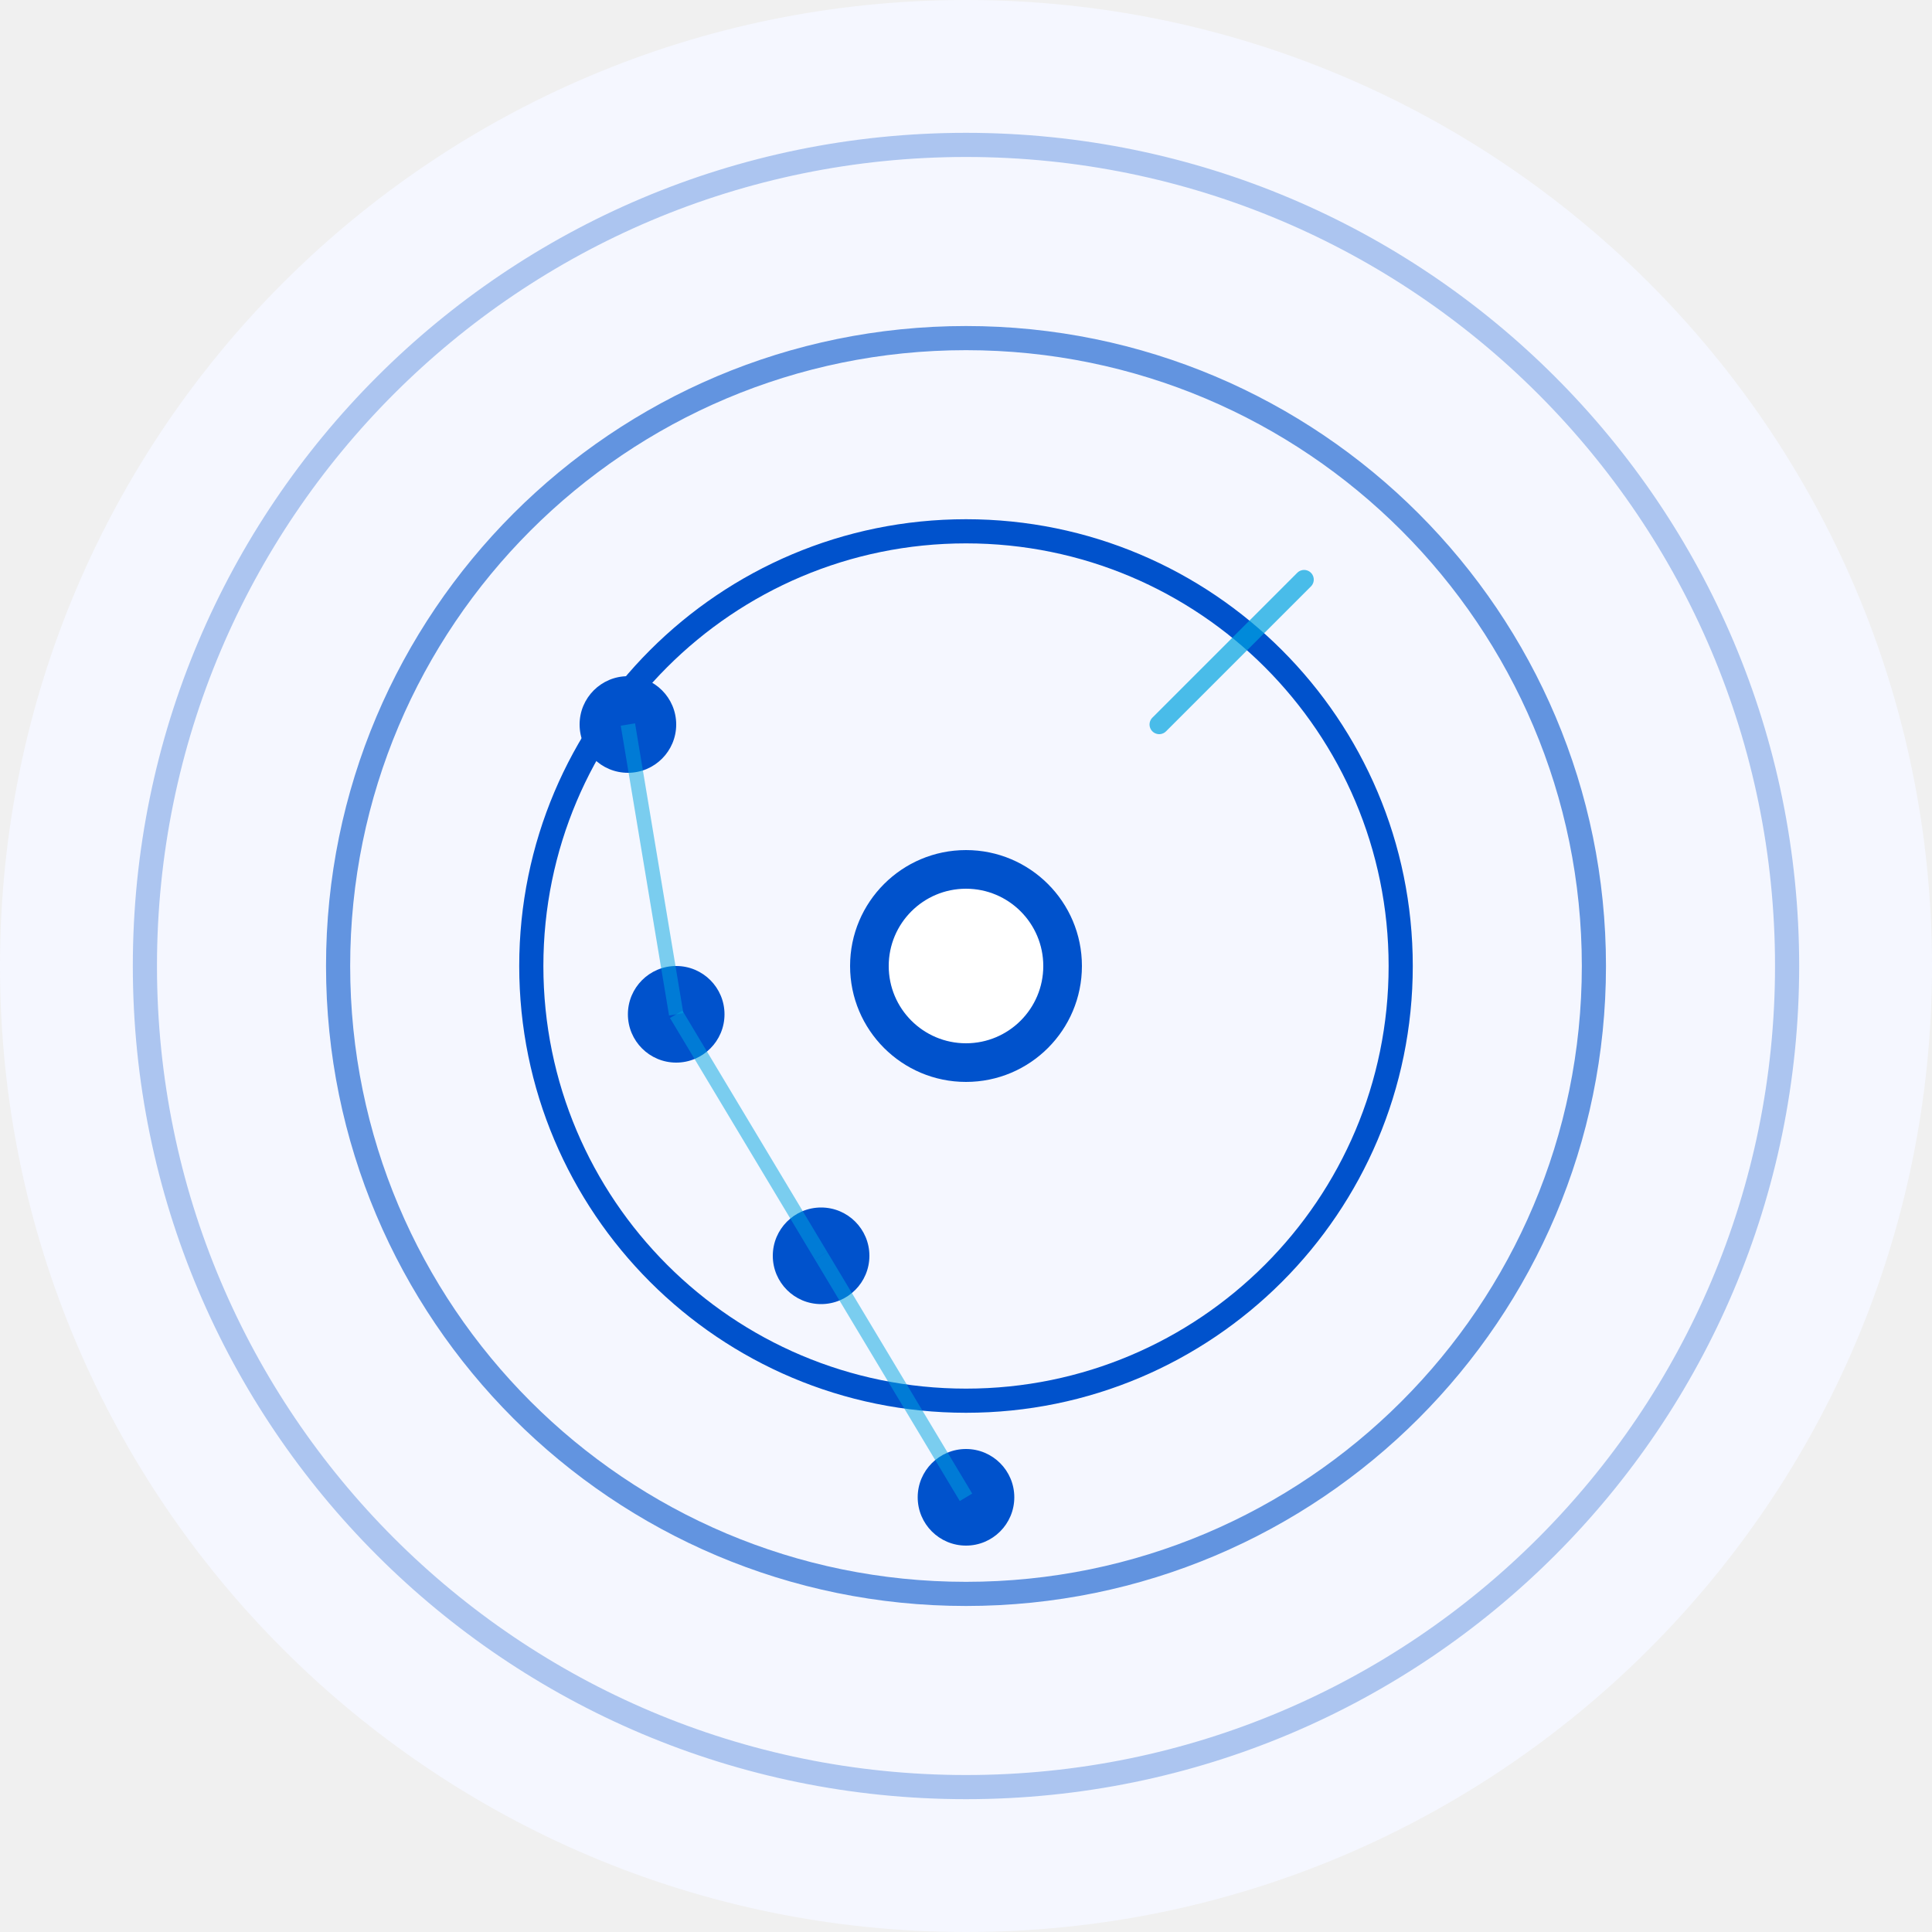
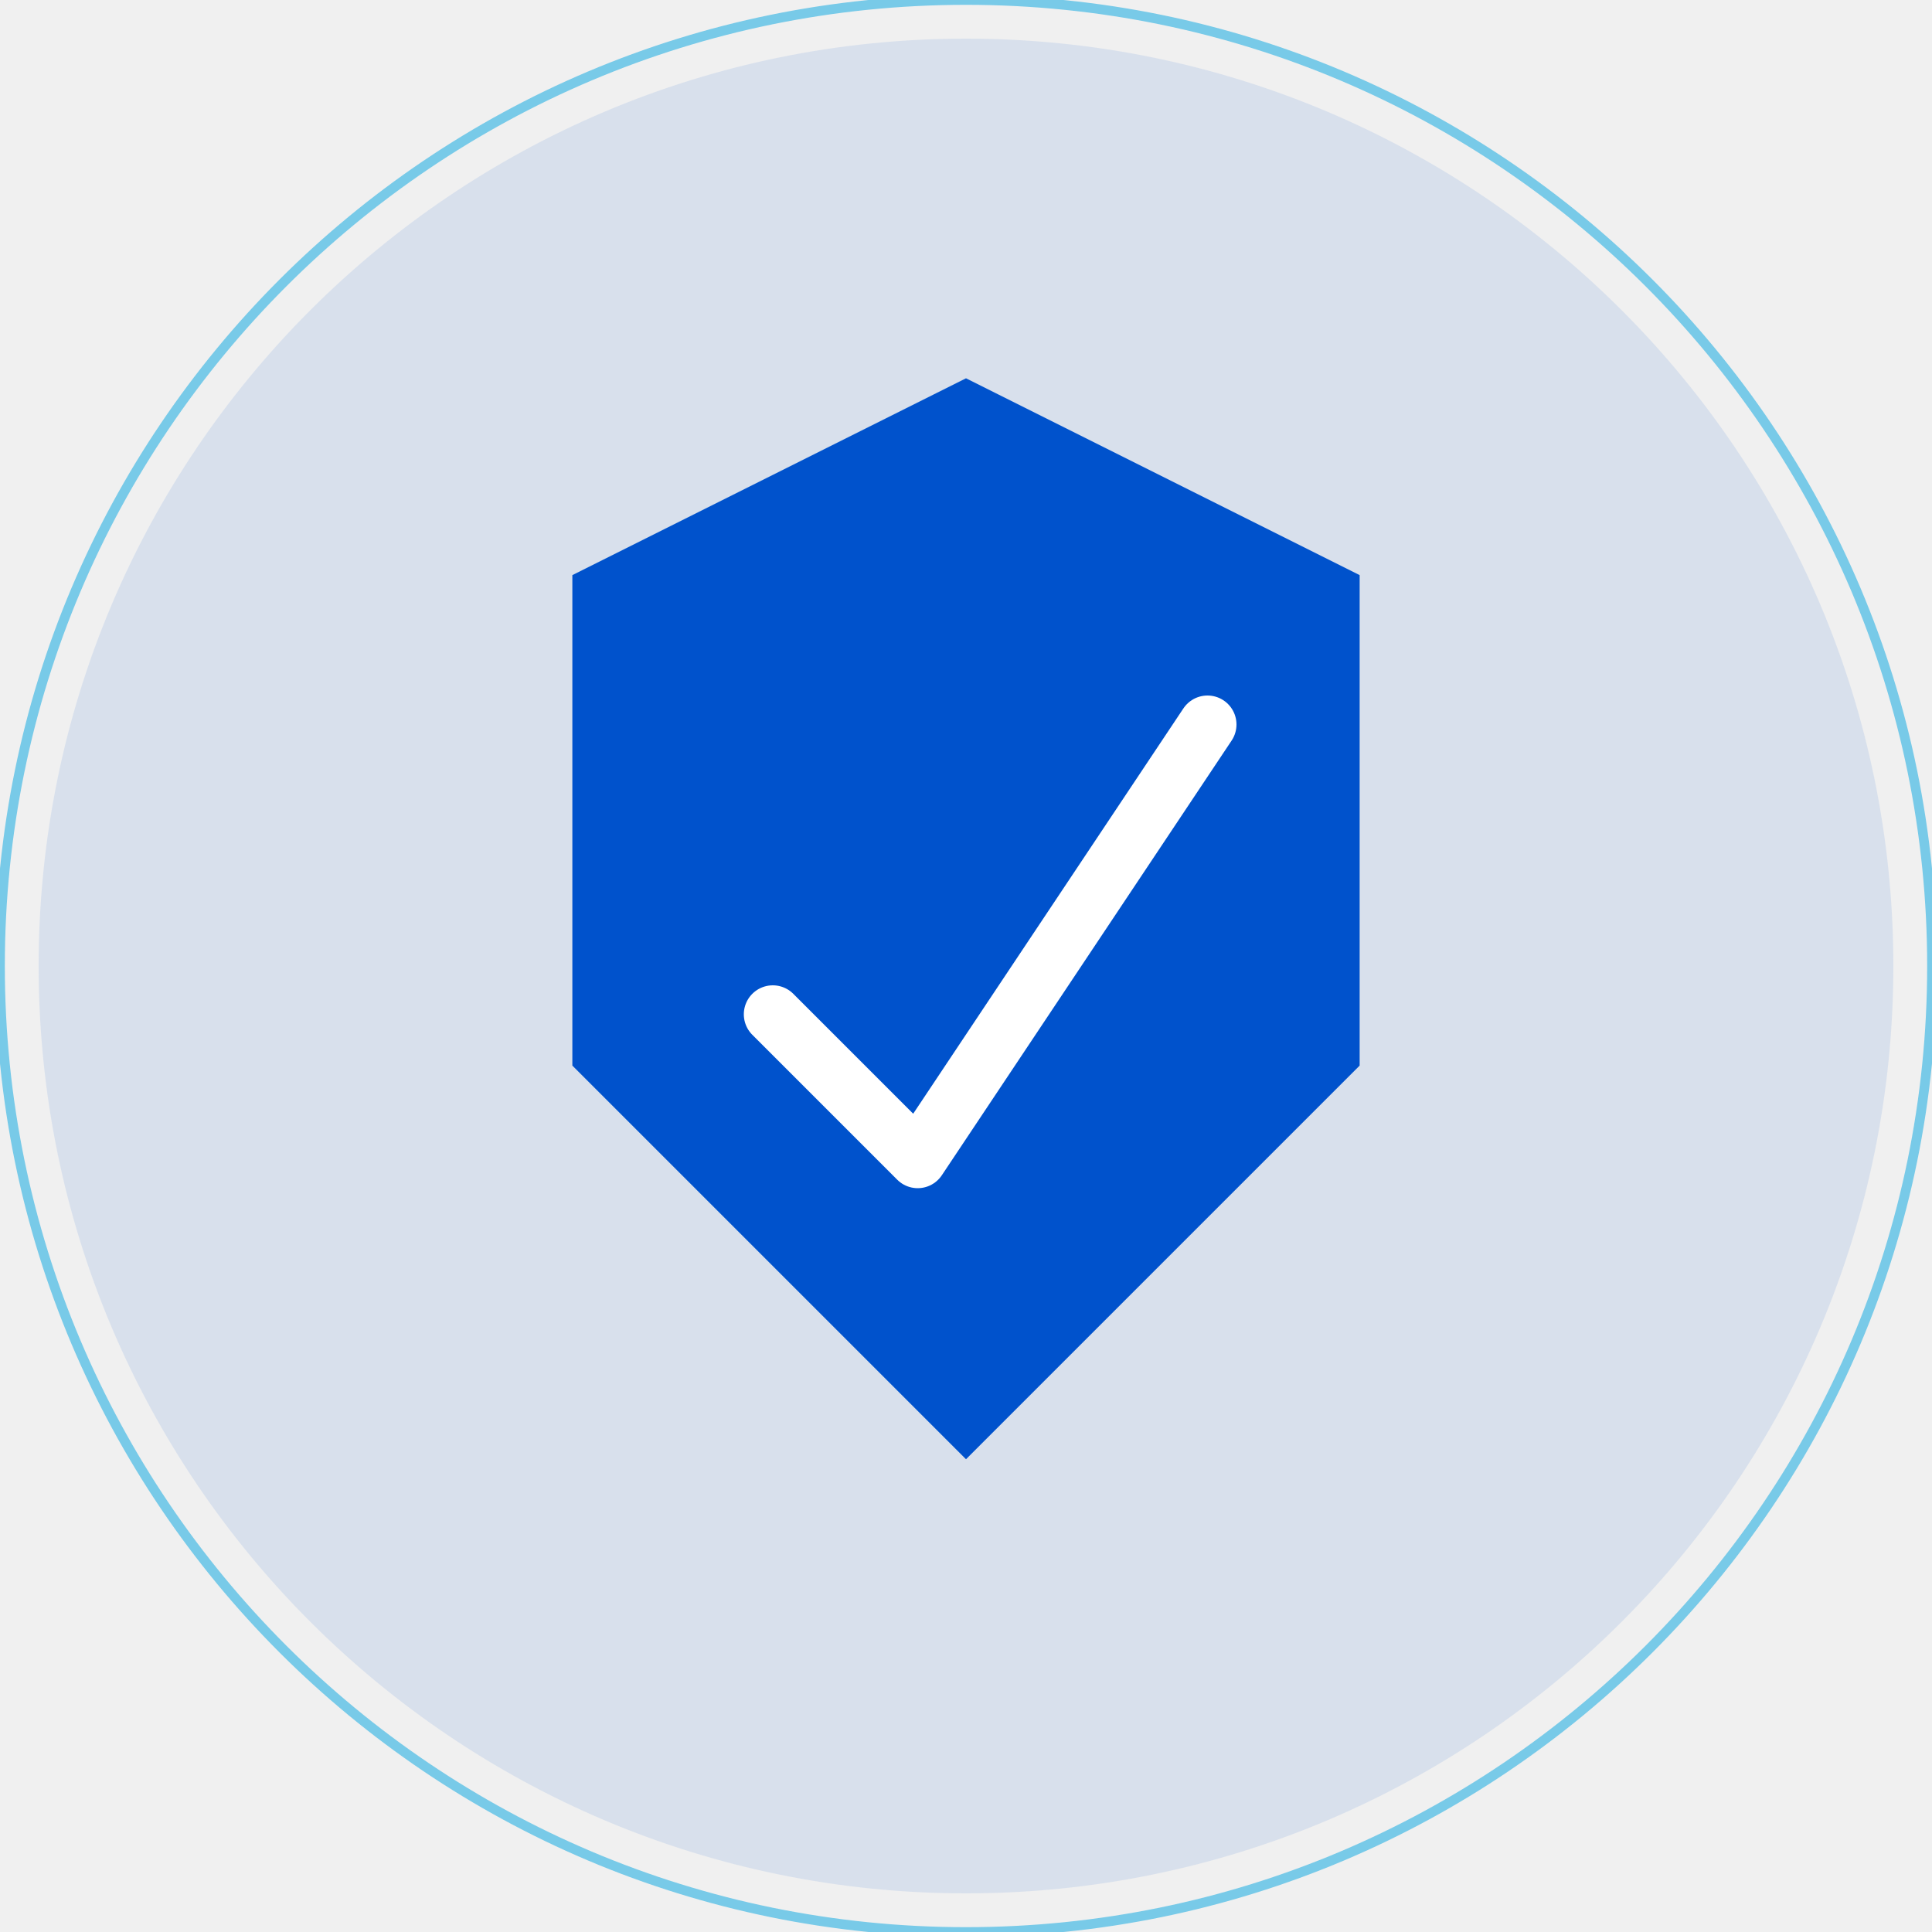
<svg xmlns="http://www.w3.org/2000/svg" viewBox="0 0 200 200" width="200" height="200">
-   <circle cx="100" cy="100" r="100" fill="#f5f7ff" />
-   <circle cx="100" cy="100" r="85" fill="none" stroke="#0052cc" stroke-width="2.5" opacity="0.3" />
-   <circle cx="100" cy="100" r="65" fill="none" stroke="#0052cc" stroke-width="2.5" opacity="0.6" />
-   <circle cx="100" cy="100" r="45" fill="none" stroke="#0052cc" stroke-width="2.5" />
-   <circle cx="100" cy="155" r="5" fill="#0052cc" />
-   <circle cx="85" cy="130" r="5" fill="#0052cc" />
-   <circle cx="70" cy="105" r="5" fill="#0052cc" />
-   <circle cx="65" cy="75" r="5" fill="#0052cc" />
-   <line x1="100" y1="155" x2="85" y2="130" stroke="#00a3e0" stroke-width="1.5" opacity="0.5" />
-   <line x1="85" y1="130" x2="70" y2="105" stroke="#00a3e0" stroke-width="1.5" opacity="0.5" />
-   <line x1="70" y1="105" x2="65" y2="75" stroke="#00a3e0" stroke-width="1.5" opacity="0.5" />
-   <circle cx="100" cy="100" r="12" fill="#0052cc" />
-   <circle cx="100" cy="100" r="8" fill="white" />
-   <path d="M 120 75 L 130 65 M 125 70 L 135 60" stroke="#00a3e0" stroke-width="2" opacity="0.7" stroke-linecap="round" />
+   <circle cx="100" cy="100" r="95" fill="#0052cc" opacity="0.1" stroke="#0052cc" stroke-width="2" />
+   <path d="M 100 40 L 140 60 L 140 110 Q 100 150 100 150 Q 60 110 60 110 L 60 60 Z" fill="#0052cc" stroke="#0052cc" stroke-width="1.5" />
+   <path d="M 80 105 L 95 120 L 125 75" stroke="white" stroke-width="6" fill="none" stroke-linecap="round" stroke-linejoin="round" />
+   <circle cx="100" cy="100" r="100" fill="none" stroke="#00a3e0" stroke-width="1" opacity="0.5" />
</svg>
